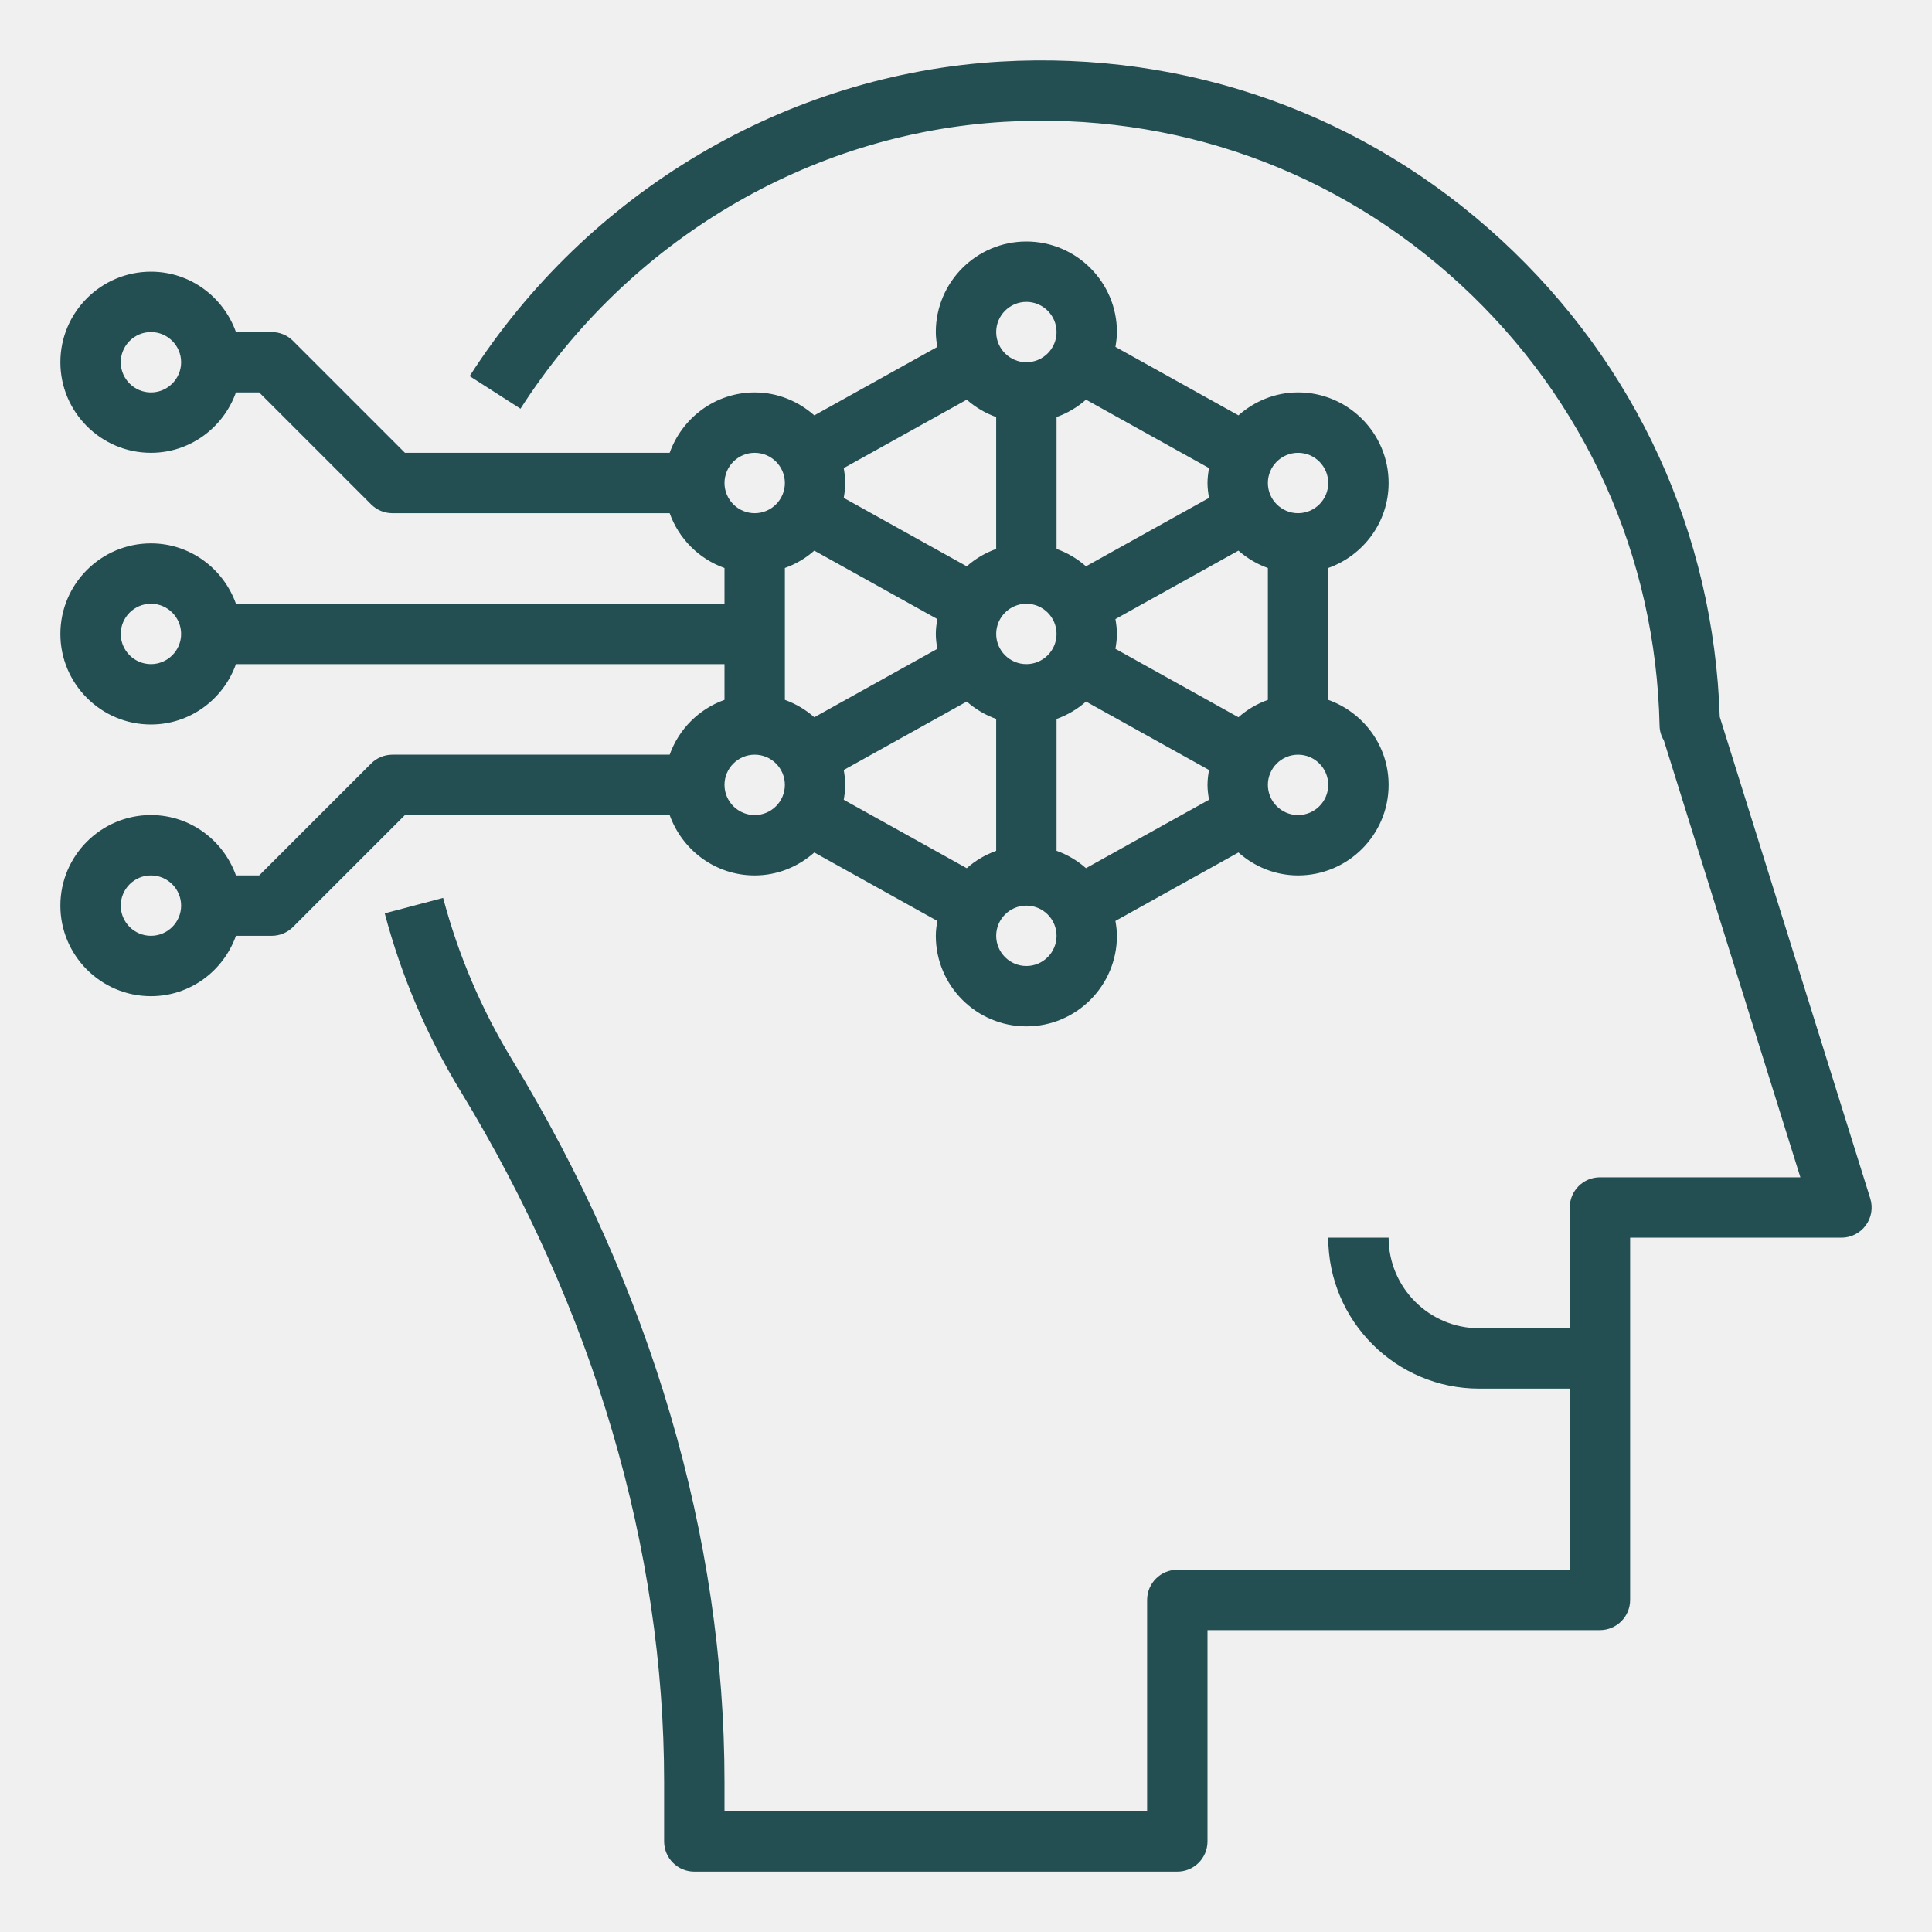
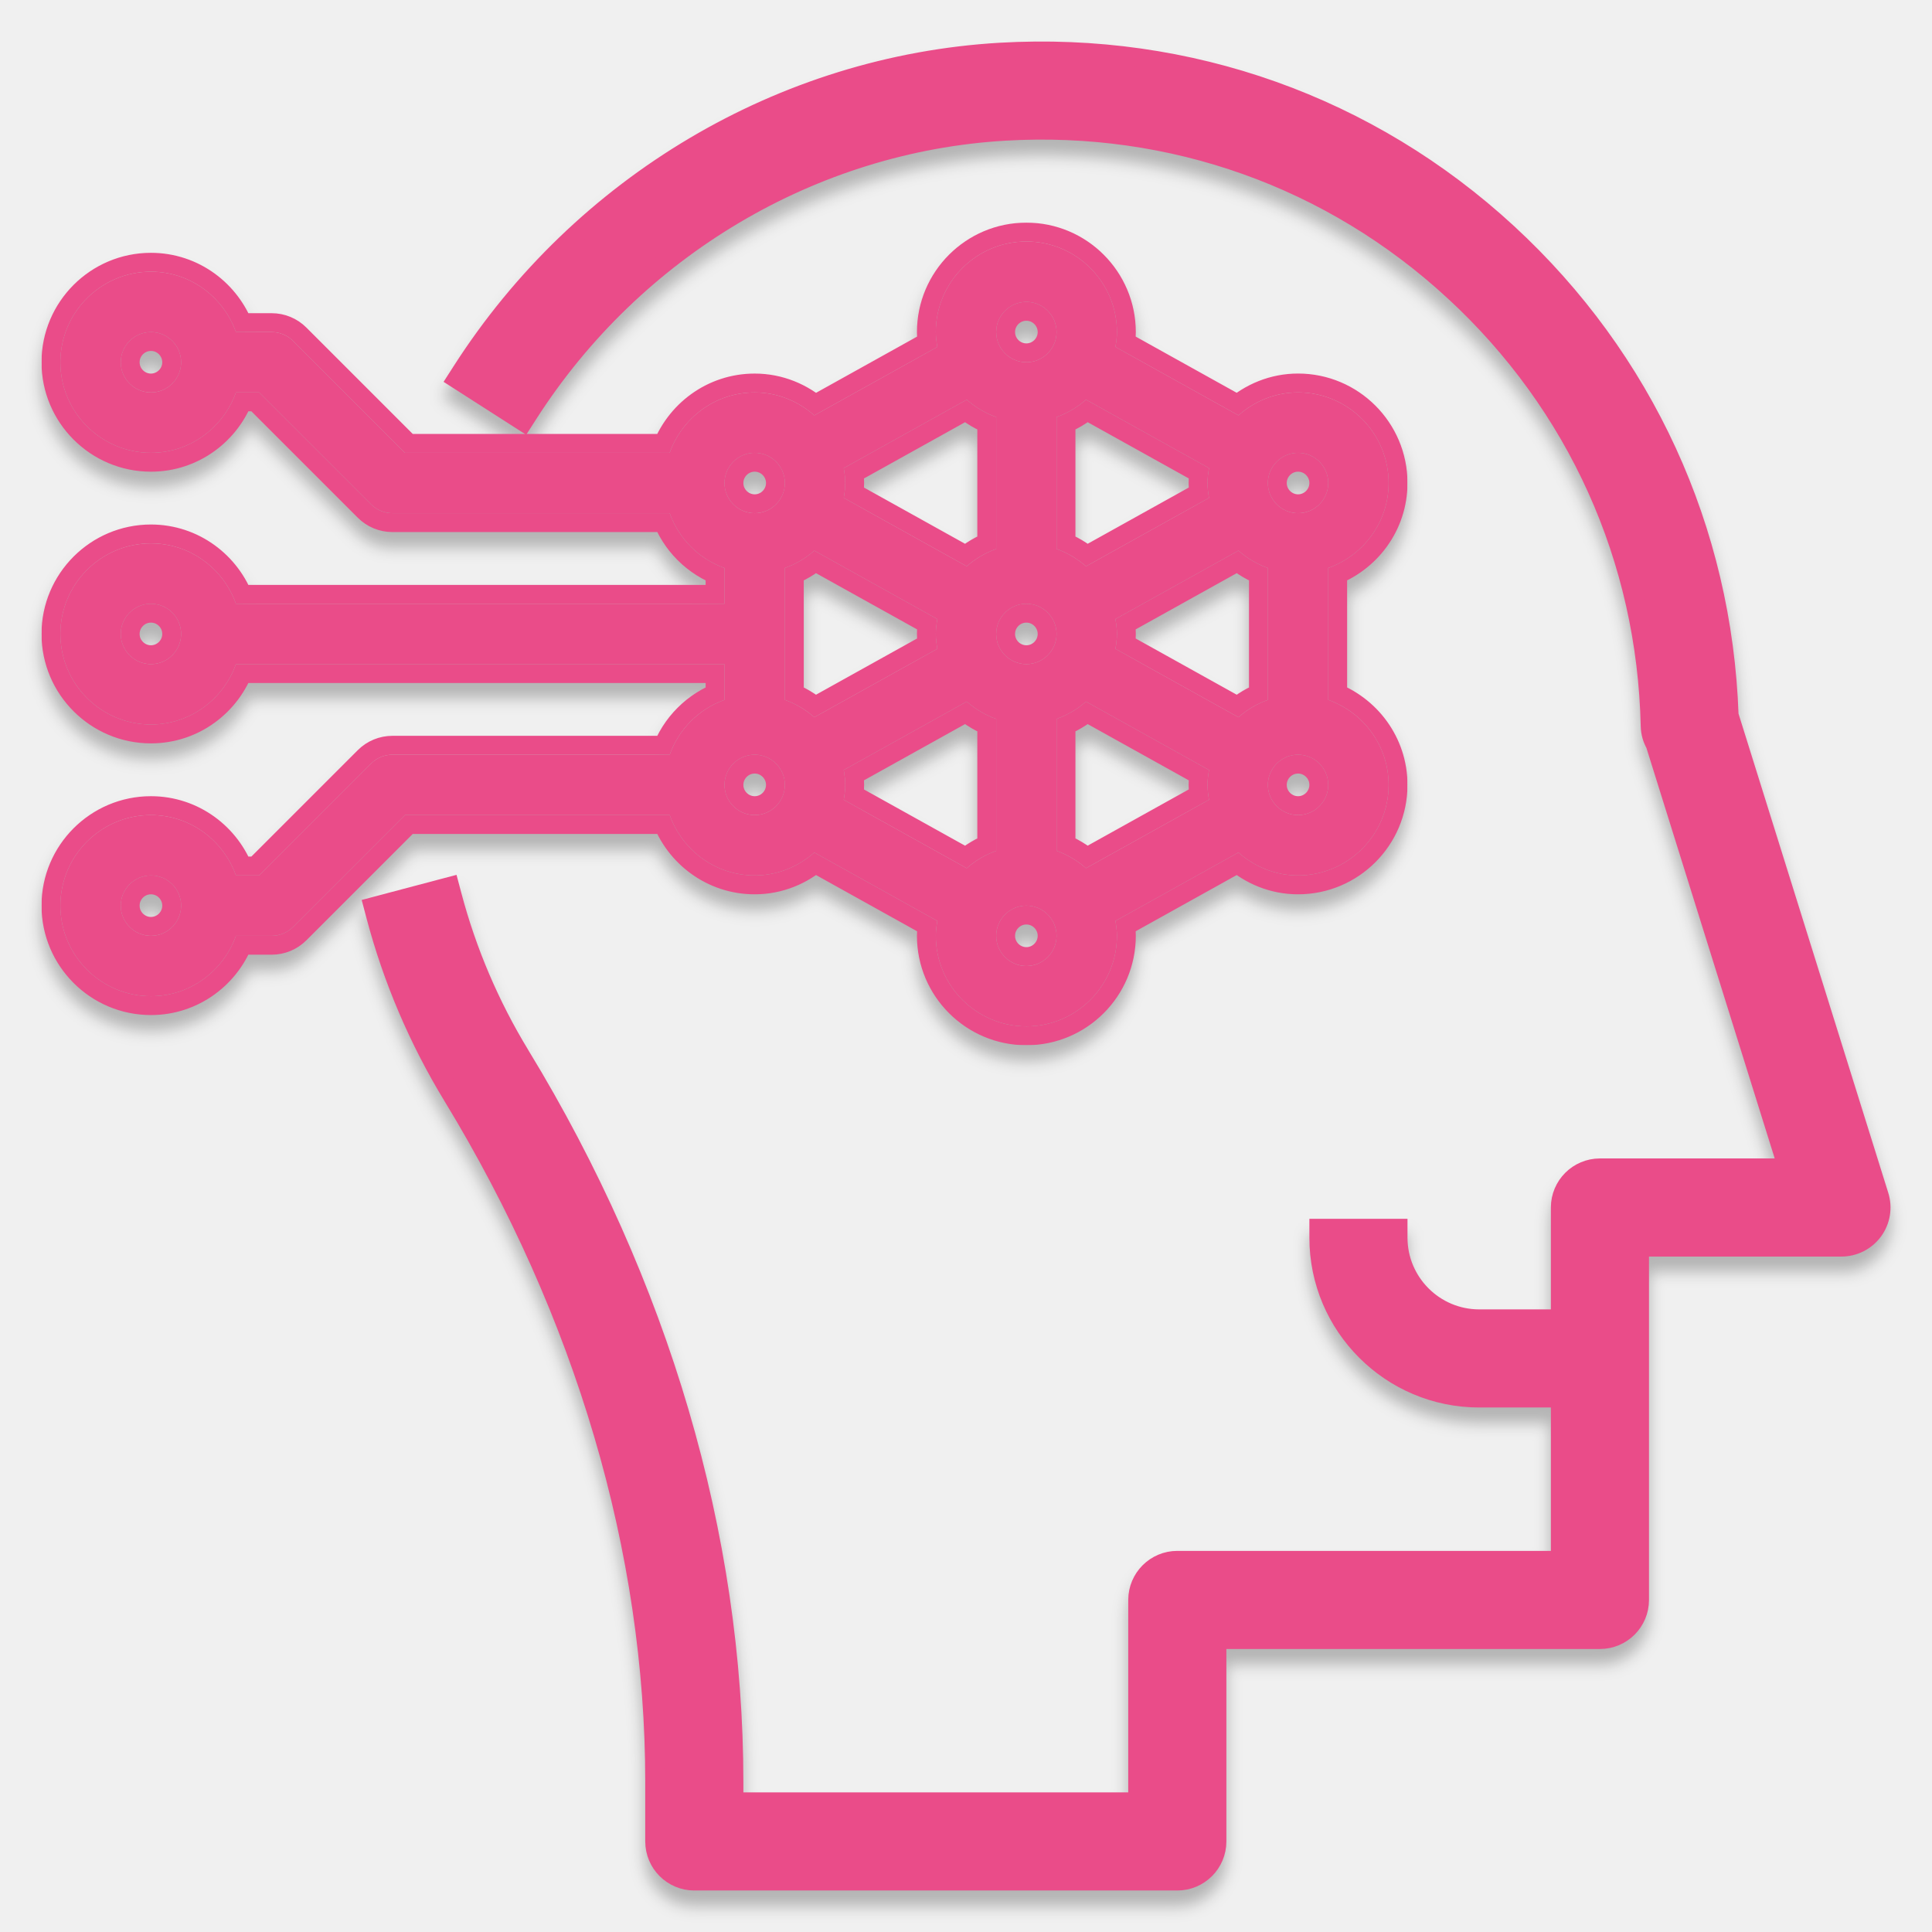
<svg xmlns="http://www.w3.org/2000/svg" width="512" height="512" viewBox="0 0 512 512" fill="none">
-   <path d="M177.472 200H104C101.88 200 99.84 200.84 98.344 202.344L68.688 232H62.528C59.216 222.712 50.416 216 40 216C26.768 216 16 226.768 16 240C16 253.232 26.768 264 40 264C50.416 264 59.216 257.288 62.528 248H72C74.12 248 76.16 247.16 77.656 245.656L107.312 216H177.472C180.784 225.288 189.584 232 200 232C206.08 232 211.568 229.656 215.8 225.92L248.4 244.056C248.184 245.344 248 246.648 248 248C248 261.232 258.768 272 272 272C285.232 272 296 261.232 296 248C296 246.648 295.816 245.344 295.6 244.056L328.2 225.92C332.432 229.656 337.92 232 344 232C357.232 232 368 221.232 368 208C368 197.584 361.288 188.784 352 185.472V150.52C361.288 147.208 368 138.408 368 127.992C368 114.76 357.232 103.992 344 103.992C337.92 103.992 332.432 106.336 328.2 110.072L295.6 91.936C295.816 90.656 296 89.352 296 88C296 74.768 285.232 64 272 64C258.768 64 248 74.768 248 88C248 89.352 248.184 90.656 248.4 91.944L215.8 110.08C211.568 106.344 206.08 104 200 104C189.584 104 180.784 110.712 177.472 120H107.312L77.656 90.344C76.16 88.84 74.12 88 72 88H62.528C59.216 78.712 50.416 72 40 72C26.768 72 16 82.768 16 96C16 109.232 26.768 120 40 120C50.416 120 59.216 113.288 62.528 104H68.688L98.344 133.656C99.84 135.16 101.88 136 104 136H177.472C179.888 142.776 185.224 148.112 192 150.528V160H62.528C59.216 150.712 50.416 144 40 144C26.768 144 16 154.768 16 168C16 181.232 26.768 192 40 192C50.416 192 59.216 185.288 62.528 176H192V185.472C185.224 187.888 179.888 193.224 177.472 200V200ZM40 248C35.592 248 32 244.408 32 240C32 235.592 35.592 232 40 232C44.408 232 48 235.592 48 240C48 244.408 44.408 248 40 248ZM40 104C35.592 104 32 100.408 32 96C32 91.592 35.592 88 40 88C44.408 88 48 91.592 48 96C48 100.408 44.408 104 40 104ZM40 176C35.592 176 32 172.408 32 168C32 163.592 35.592 160 40 160C44.408 160 48 163.592 48 168C48 172.408 44.408 176 40 176ZM200 216C195.592 216 192 212.408 192 208C192 203.592 195.592 200 200 200C204.408 200 208 203.592 208 208C208 212.408 204.408 216 200 216ZM215.8 145.92L248.4 164.056C248.184 165.344 248 166.648 248 168C248 169.352 248.184 170.656 248.4 171.944L215.8 190.08C213.528 188.08 210.904 186.512 208 185.472V150.52C210.904 149.488 213.536 147.928 215.8 145.92V145.92ZM328.2 190.08L295.6 171.944C295.816 170.656 296 169.352 296 168C296 166.648 295.816 165.344 295.6 164.056L328.2 145.92C330.472 147.92 333.096 149.488 336 150.528V185.48C333.096 186.512 330.464 188.072 328.2 190.08V190.08ZM223.6 204.056L256.2 185.92C258.472 187.92 261.096 189.488 264 190.528V225.48C261.096 226.52 258.464 228.08 256.2 230.088L223.6 211.952C223.816 210.656 224 209.352 224 208C224 206.648 223.816 205.344 223.6 204.056V204.056ZM272 160C276.408 160 280 163.592 280 168C280 172.408 276.408 176 272 176C267.592 176 264 172.408 264 168C264 163.592 267.592 160 272 160ZM280 190.528C282.904 189.488 285.536 187.928 287.8 185.92L320.4 204.056C320.184 205.344 320 206.648 320 208C320 209.352 320.184 210.656 320.4 211.944L287.8 230.08C285.528 228.08 282.904 226.512 280 225.472V190.528ZM320.4 131.944L287.8 150.08C285.528 148.08 282.904 146.512 280 145.472V110.52C282.904 109.48 285.536 107.92 287.8 105.912L320.4 124.048C320.184 125.344 320 126.648 320 128C320 129.352 320.184 130.656 320.4 131.944V131.944ZM264 145.472C261.096 146.512 258.464 148.072 256.2 150.08L223.6 131.944C223.816 130.656 224 129.352 224 128C224 126.648 223.816 125.344 223.6 124.056L256.2 105.92C258.472 107.92 261.096 109.488 264 110.528V145.472ZM272 256C267.592 256 264 252.408 264 248C264 243.592 267.592 240 272 240C276.408 240 280 243.592 280 248C280 252.408 276.408 256 272 256ZM344 216C339.592 216 336 212.408 336 208C336 203.592 339.592 200 344 200C348.408 200 352 203.592 352 208C352 212.408 348.408 216 344 216ZM344 120C348.408 120 352 123.592 352 128C352 132.408 348.408 136 344 136C339.592 136 336 132.408 336 128C336 123.592 339.592 120 344 120ZM272 80C276.408 80 280 83.592 280 88C280 92.408 276.408 96 272 96C267.592 96 264 92.408 264 88C264 83.592 267.592 80 272 80ZM200 120C204.408 120 208 123.592 208 128C208 132.408 204.408 136 200 136C195.592 136 192 132.408 192 128C192 123.592 195.592 120 200 120Z" fill="#234E52" />
-   <path d="M184 496H312C316.416 496 320 492.416 320 488V432H424C428.416 432 432 428.416 432 424V328H488C490.544 328 492.936 326.792 494.448 324.736C495.96 322.68 496.4 320.04 495.64 317.608L455.752 189.976C454.152 141.432 433.656 96.632 397.88 63.616C361.688 30.224 314.528 13.456 265.192 16.32C208.408 19.64 155.8 50.8 124.464 99.68L137.936 108.312C166.52 63.728 214.44 35.312 266.136 32.288C311.104 29.64 354.072 44.96 387.024 75.376C420.088 105.88 438.832 147.44 439.808 192.392C439.84 193.776 440.248 195.08 440.936 196.208L477.12 312H424C419.584 312 416 315.584 416 320V352H392C378.768 352 368 341.232 368 328H352C352 350.056 369.944 368 392 368H416V416H312C307.584 416 304 419.584 304 424V480H192V472.264C192 407.536 172.544 341.352 135.728 280.864C127.584 267.488 121.432 253.048 117.432 237.952L101.96 242.048C106.352 258.632 113.112 274.488 122.056 289.184C157.344 347.168 176 410.472 176 472.264V488C176 492.416 179.584 496 184 496V496Z" fill="#234E52" />
+   <g filter="url(#filter0_d)">
+     <mask id="path-2-outside-1" maskUnits="userSpaceOnUse" x="11" y="59" width="362" height="218" fill="black">
+       <rect fill="white" x="11" y="59" width="362" height="218" />
+       <path d="M177.472 200H104C101.88 200 99.84 200.84 98.344 202.344L68.688 232H62.528C59.216 222.712 50.416 216 40 216C26.768 216 16 226.768 16 240C16 253.232 26.768 264 40 264C50.416 264 59.216 257.288 62.528 248H72C74.12 248 76.16 247.16 77.656 245.656L107.312 216H177.472C180.784 225.288 189.584 232 200 232C206.08 232 211.568 229.656 215.8 225.92L248.4 244.056C248.184 245.344 248 246.648 248 248C248 261.232 258.768 272 272 272C285.232 272 296 261.232 296 248C296 246.648 295.816 245.344 295.6 244.056L328.2 225.92C332.432 229.656 337.92 232 344 232C357.232 232 368 221.232 368 208C368 197.584 361.288 188.784 352 185.472V150.52C361.288 147.208 368 138.408 368 127.992C368 114.76 357.232 103.992 344 103.992C337.92 103.992 332.432 106.336 328.2 110.072L295.6 91.936C295.816 90.656 296 89.352 296 88C296 74.768 285.232 64 272 64C258.768 64 248 74.768 248 88C248 89.352 248.184 90.656 248.4 91.944L215.8 110.08C211.568 106.344 206.08 104 200 104C189.584 104 180.784 110.712 177.472 120H107.312L77.656 90.344C76.16 88.84 74.12 88 72 88H62.528C59.216 78.712 50.416 72 40 72C26.768 72 16 82.768 16 96C16 109.232 26.768 120 40 120C50.416 120 59.216 113.288 62.528 104H68.688L98.344 133.656C99.84 135.16 101.88 136 104 136H177.472C179.888 142.776 185.224 148.112 192 150.528V160H62.528C59.216 150.712 50.416 144 40 144C26.768 144 16 154.768 16 168C16 181.232 26.768 192 40 192C50.416 192 59.216 185.288 62.528 176H192V185.472C185.224 187.888 179.888 193.224 177.472 200V200ZM40 248C35.592 248 32 244.408 32 240C32 235.592 35.592 232 40 232C44.408 232 48 235.592 48 240C48 244.408 44.408 248 40 248ZM40 104C35.592 104 32 100.408 32 96C32 91.592 35.592 88 40 88C44.408 88 48 91.592 48 96C48 100.408 44.408 104 40 104ZM40 176C35.592 176 32 172.408 32 168C32 163.592 35.592 160 40 160C44.408 160 48 163.592 48 168C48 172.408 44.408 176 40 176ZM200 216C195.592 216 192 212.408 192 208C192 203.592 195.592 200 200 200C204.408 200 208 203.592 208 208C208 212.408 204.408 216 200 216ZM215.8 145.92L248.4 164.056C248.184 165.344 248 166.648 248 168C248 169.352 248.184 170.656 248.4 171.944L215.8 190.08C213.528 188.08 210.904 186.512 208 185.472V150.52C210.904 149.488 213.536 147.928 215.8 145.92V145.92ZM328.2 190.08L295.6 171.944C295.816 170.656 296 169.352 296 168C296 166.648 295.816 165.344 295.6 164.056L328.2 145.92C330.472 147.92 333.096 149.488 336 150.528V185.48C333.096 186.512 330.464 188.072 328.2 190.08V190.08ZM223.6 204.056L256.2 185.92C258.472 187.92 261.096 189.488 264 190.528V225.48C261.096 226.52 258.464 228.08 256.2 230.088L223.6 211.952C223.816 210.656 224 209.352 224 208C224 206.648 223.816 205.344 223.6 204.056V204.056ZM272 160C276.408 160 280 163.592 280 168C280 172.408 276.408 176 272 176C267.592 176 264 172.408 264 168C264 163.592 267.592 160 272 160ZM280 190.528C282.904 189.488 285.536 187.928 287.8 185.92L320.4 204.056C320.184 205.344 320 206.648 320 208C320 209.352 320.184 210.656 320.4 211.944L287.8 230.08C285.528 228.08 282.904 226.512 280 225.472V190.528ZM320.4 131.944L287.8 150.08C285.528 148.08 282.904 146.512 280 145.472V110.52C282.904 109.48 285.536 107.92 287.8 105.912L320.4 124.048C320.184 125.344 320 126.648 320 128C320 129.352 320.184 130.656 320.4 131.944V131.944ZM264 145.472C261.096 146.512 258.464 148.072 256.2 150.08L223.6 131.944C223.816 130.656 224 129.352 224 128C224 126.648 223.816 125.344 223.6 124.056L256.2 105.92C258.472 107.92 261.096 109.488 264 110.528V145.472ZM272 256C267.592 256 264 252.408 264 248C264 243.592 267.592 240 272 240C276.408 240 280 243.592 280 248C280 252.408 276.408 256 272 256ZM344 216C339.592 216 336 212.408 336 208C336 203.592 339.592 200 344 200C348.408 200 352 203.592 352 208C352 212.408 348.408 216 344 216ZM344 120C348.408 120 352 123.592 352 128C352 132.408 348.408 136 344 136C339.592 136 336 132.408 336 128C336 123.592 339.592 120 344 120ZM272 80C276.408 80 280 83.592 280 88C280 92.408 276.408 96 272 96C267.592 96 264 92.408 264 88C264 83.592 267.592 80 272 80ZM200 120C204.408 120 208 123.592 208 128C208 132.408 204.408 136 200 136C195.592 136 192 132.408 192 128C192 123.592 195.592 120 200 120Z" />
+     </mask>
+     <path d="M177.472 200H104C101.88 200 99.84 200.84 98.344 202.344L68.688 232H62.528C59.216 222.712 50.416 216 40 216C26.768 216 16 226.768 16 240C16 253.232 26.768 264 40 264C50.416 264 59.216 257.288 62.528 248H72C74.12 248 76.16 247.16 77.656 245.656L107.312 216H177.472C180.784 225.288 189.584 232 200 232C206.08 232 211.568 229.656 215.8 225.92L248.4 244.056C248.184 245.344 248 246.648 248 248C248 261.232 258.768 272 272 272C285.232 272 296 261.232 296 248C296 246.648 295.816 245.344 295.6 244.056L328.2 225.92C332.432 229.656 337.92 232 344 232C357.232 232 368 221.232 368 208C368 197.584 361.288 188.784 352 185.472V150.52C361.288 147.208 368 138.408 368 127.992C368 114.76 357.232 103.992 344 103.992C337.92 103.992 332.432 106.336 328.2 110.072L295.6 91.936C295.816 90.656 296 89.352 296 88C296 74.768 285.232 64 272 64C258.768 64 248 74.768 248 88C248 89.352 248.184 90.656 248.4 91.944L215.8 110.08C211.568 106.344 206.08 104 200 104C189.584 104 180.784 110.712 177.472 120H107.312L77.656 90.344C76.16 88.84 74.12 88 72 88H62.528C59.216 78.712 50.416 72 40 72C26.768 72 16 82.768 16 96C16 109.232 26.768 120 40 120C50.416 120 59.216 113.288 62.528 104H68.688L98.344 133.656C99.84 135.16 101.88 136 104 136H177.472C179.888 142.776 185.224 148.112 192 150.528V160H62.528C59.216 150.712 50.416 144 40 144C26.768 144 16 154.768 16 168C16 181.232 26.768 192 40 192C50.416 192 59.216 185.288 62.528 176H192V185.472C185.224 187.888 179.888 193.224 177.472 200V200ZM40 248C35.592 248 32 244.408 32 240C32 235.592 35.592 232 40 232C44.408 232 48 235.592 48 240C48 244.408 44.408 248 40 248ZM40 104C35.592 104 32 100.408 32 96C32 91.592 35.592 88 40 88C44.408 88 48 91.592 48 96C48 100.408 44.408 104 40 104ZM40 176C35.592 176 32 172.408 32 168C32 163.592 35.592 160 40 160C44.408 160 48 163.592 48 168C48 172.408 44.408 176 40 176ZM200 216C195.592 216 192 212.408 192 208C192 203.592 195.592 200 200 200C204.408 200 208 203.592 208 208C208 212.408 204.408 216 200 216ZM215.8 145.92L248.4 164.056C248.184 165.344 248 166.648 248 168C248 169.352 248.184 170.656 248.4 171.944L215.8 190.08C213.528 188.08 210.904 186.512 208 185.472V150.52C210.904 149.488 213.536 147.928 215.8 145.92V145.92ZM328.2 190.08L295.6 171.944C295.816 170.656 296 169.352 296 168C296 166.648 295.816 165.344 295.6 164.056L328.2 145.92C330.472 147.92 333.096 149.488 336 150.528V185.48C333.096 186.512 330.464 188.072 328.2 190.08V190.08ZM223.6 204.056L256.2 185.92C258.472 187.92 261.096 189.488 264 190.528V225.48C261.096 226.52 258.464 228.08 256.2 230.088L223.6 211.952C223.816 210.656 224 209.352 224 208C224 206.648 223.816 205.344 223.6 204.056V204.056ZM272 160C276.408 160 280 163.592 280 168C280 172.408 276.408 176 272 176C267.592 176 264 172.408 264 168C264 163.592 267.592 160 272 160ZM280 190.528C282.904 189.488 285.536 187.928 287.8 185.92L320.4 204.056C320.184 205.344 320 206.648 320 208C320 209.352 320.184 210.656 320.4 211.944L287.8 230.08C285.528 228.08 282.904 226.512 280 225.472V190.528ZM320.4 131.944L287.8 150.08C285.528 148.08 282.904 146.512 280 145.472V110.52C282.904 109.48 285.536 107.92 287.8 105.912L320.4 124.048C320.184 125.344 320 126.648 320 128C320 129.352 320.184 130.656 320.4 131.944V131.944ZM264 145.472C261.096 146.512 258.464 148.072 256.2 150.08L223.6 131.944C223.816 130.656 224 129.352 224 128C224 126.648 223.816 125.344 223.6 124.056L256.2 105.92C258.472 107.92 261.096 109.488 264 110.528V145.472ZM272 256C267.592 256 264 252.408 264 248C264 243.592 267.592 240 272 240C276.408 240 280 243.592 280 248C280 252.408 276.408 256 272 256ZM344 216C339.592 216 336 212.408 336 208C336 203.592 339.592 200 344 200C348.408 200 352 203.592 352 208C352 212.408 348.408 216 344 216ZM344 120C348.408 120 352 123.592 352 128C352 132.408 348.408 136 344 136C339.592 136 336 132.408 336 128C336 123.592 339.592 120 344 120ZM272 80C276.408 80 280 83.592 280 88C280 92.408 276.408 96 272 96C267.592 96 264 92.408 264 88C264 83.592 267.592 80 272 80ZM200 120C204.408 120 208 123.592 208 128C208 132.408 204.408 136 200 136C195.592 136 192 132.408 192 128C192 123.592 195.592 120 200 120Z" fill="#EA4C89" />
+     <path d="M177.472 200H104C101.88 200 99.84 200.84 98.344 202.344L68.688 232H62.528C59.216 222.712 50.416 216 40 216C26.768 216 16 226.768 16 240C16 253.232 26.768 264 40 264C50.416 264 59.216 257.288 62.528 248H72C74.12 248 76.16 247.16 77.656 245.656L107.312 216H177.472C180.784 225.288 189.584 232 200 232C206.08 232 211.568 229.656 215.8 225.92L248.4 244.056C248.184 245.344 248 246.648 248 248C248 261.232 258.768 272 272 272C285.232 272 296 261.232 296 248C296 246.648 295.816 245.344 295.6 244.056L328.2 225.92C332.432 229.656 337.92 232 344 232C357.232 232 368 221.232 368 208C368 197.584 361.288 188.784 352 185.472V150.52C361.288 147.208 368 138.408 368 127.992C368 114.76 357.232 103.992 344 103.992C337.92 103.992 332.432 106.336 328.2 110.072L295.6 91.936C295.816 90.656 296 89.352 296 88C296 74.768 285.232 64 272 64C258.768 64 248 74.768 248 88C248 89.352 248.184 90.656 248.4 91.944L215.8 110.08C211.568 106.344 206.08 104 200 104C189.584 104 180.784 110.712 177.472 120H107.312L77.656 90.344C76.16 88.84 74.12 88 72 88H62.528C59.216 78.712 50.416 72 40 72C26.768 72 16 82.768 16 96C16 109.232 26.768 120 40 120C50.416 120 59.216 113.288 62.528 104H68.688L98.344 133.656C99.84 135.16 101.88 136 104 136H177.472C179.888 142.776 185.224 148.112 192 150.528V160H62.528C59.216 150.712 50.416 144 40 144C26.768 144 16 154.768 16 168C16 181.232 26.768 192 40 192C50.416 192 59.216 185.288 62.528 176H192V185.472C185.224 187.888 179.888 193.224 177.472 200V200ZM40 248C35.592 248 32 244.408 32 240C32 235.592 35.592 232 40 232C44.408 232 48 235.592 48 240C48 244.408 44.408 248 40 248ZM40 104C35.592 104 32 100.408 32 96C32 91.592 35.592 88 40 88C44.408 88 48 91.592 48 96C48 100.408 44.408 104 40 104ZM40 176C35.592 176 32 172.408 32 168C32 163.592 35.592 160 40 160C44.408 160 48 163.592 48 168C48 172.408 44.408 176 40 176ZM200 216C195.592 216 192 212.408 192 208C192 203.592 195.592 200 200 200C204.408 200 208 203.592 208 208C208 212.408 204.408 216 200 216ZM215.8 145.92L248.4 164.056C248.184 165.344 248 166.648 248 168C248 169.352 248.184 170.656 248.4 171.944L215.8 190.08C213.528 188.08 210.904 186.512 208 185.472V150.52C210.904 149.488 213.536 147.928 215.8 145.92V145.92ZM328.2 190.08L295.6 171.944C295.816 170.656 296 169.352 296 168C296 166.648 295.816 165.344 295.6 164.056L328.2 145.92C330.472 147.92 333.096 149.488 336 150.528V185.48C333.096 186.512 330.464 188.072 328.2 190.08V190.08ZM223.6 204.056L256.2 185.92C258.472 187.92 261.096 189.488 264 190.528V225.48C261.096 226.52 258.464 228.08 256.2 230.088L223.6 211.952C223.816 210.656 224 209.352 224 208C224 206.648 223.816 205.344 223.6 204.056V204.056ZM272 160C276.408 160 280 163.592 280 168C280 172.408 276.408 176 272 176C267.592 176 264 172.408 264 168C264 163.592 267.592 160 272 160ZM280 190.528C282.904 189.488 285.536 187.928 287.8 185.92L320.4 204.056C320.184 205.344 320 206.648 320 208C320 209.352 320.184 210.656 320.4 211.944L287.8 230.08C285.528 228.08 282.904 226.512 280 225.472V190.528ZM320.4 131.944L287.8 150.08C285.528 148.08 282.904 146.512 280 145.472V110.52C282.904 109.48 285.536 107.92 287.8 105.912L320.4 124.048C320.184 125.344 320 126.648 320 128C320 129.352 320.184 130.656 320.4 131.944V131.944ZM264 145.472C261.096 146.512 258.464 148.072 256.2 150.08L223.6 131.944C223.816 130.656 224 129.352 224 128C224 126.648 223.816 125.344 223.6 124.056L256.2 105.92C258.472 107.92 261.096 109.488 264 110.528V145.472ZM272 256C267.592 256 264 252.408 264 248C264 243.592 267.592 240 272 240C276.408 240 280 243.592 280 248C280 252.408 276.408 256 272 256ZM344 216C339.592 216 336 212.408 336 208C336 203.592 339.592 200 344 200C348.408 200 352 203.592 352 208C352 212.408 348.408 216 344 216ZM344 120C348.408 120 352 123.592 352 128C352 132.408 348.408 136 344 136C339.592 136 336 132.408 336 128C336 123.592 339.592 120 344 120ZM272 80C276.408 80 280 83.592 280 88C280 92.408 276.408 96 272 96C267.592 96 264 92.408 264 88C264 83.592 267.592 80 272 80ZM200 120C204.408 120 208 123.592 208 128C208 132.408 204.408 136 200 136C195.592 136 192 132.408 192 128C192 123.592 195.592 120 200 120Z" stroke="#EA4C89" stroke-width="10" mask="url(#path-2-outside-1)" />
+     <path d="M399.575 61.779L399.575 61.779C362.881 27.923 315.055 10.921 265.047 13.824L265.046 13.824C207.444 17.192 154.117 48.794 122.359 98.331L121.01 100.436L123.115 101.785L136.587 110.417L138.692 111.765L140.041 109.661C168.204 65.733 215.406 37.76 266.282 34.784L266.283 34.784C310.576 32.175 352.878 47.26 385.328 77.213L385.329 77.213C417.894 107.257 436.347 148.173 437.309 192.446L437.309 192.45C437.349 194.178 437.829 195.807 438.635 197.227L473.72 309.5H424C418.203 309.5 413.5 314.203 413.5 320V349.5H392C380.149 349.5 370.5 339.851 370.5 328V325.5H368H352H349.5V328C349.5 351.437 368.563 370.5 392 370.5H413.5V413.5H312C306.203 413.5 301.5 418.203 301.5 424V477.5H194.5V472.264C194.5 407.035 174.895 340.406 137.864 279.564L137.863 279.564C129.844 266.393 123.787 252.175 119.849 237.312L119.208 234.896L116.792 235.535L101.32 239.631L98.903 240.271L99.543 242.688C103.997 259.505 110.852 275.583 119.92 290.484C154.994 348.116 173.5 410.975 173.5 472.264V488C173.5 493.797 178.203 498.5 184 498.5H312C317.797 498.5 322.5 493.797 322.5 488V434.5H372H424C429.797 434.5 434.5 429.797 434.5 424V330.5H488C491.339 330.5 494.479 328.914 496.462 326.217C498.445 323.52 499.023 320.053 498.026 316.862L458.239 189.553C456.533 140.471 435.759 95.171 399.575 61.779Z" fill="#EA4C89" stroke="#EA4C89" stroke-width="5" />
+   </g>
+   <defs>
+     <filter id="filter0_d" x="-4" y="0" width="520" height="520" filterUnits="userSpaceOnUse" color-interpolation-filters="sRGB">
+       <feFlood flood-opacity="0" result="BackgroundImageFix" />
+       <feColorMatrix in="SourceAlpha" type="matrix" values="0 0 0 0 0 0 0 0 0 0 0 0 0 0 0 0 0 0 127 0" />
+       <feOffset dy="4" />
+       <feGaussianBlur stdDeviation="2" />
+       <feColorMatrix type="matrix" values="0 0 0 0 0 0 0 0 0 0 0 0 0 0 0 0 0 0 0.25 0" />
+       <feBlend mode="normal" in2="BackgroundImageFix" result="effect1_dropShadow" />
+       <feBlend mode="normal" in="SourceGraphic" in2="effect1_dropShadow" result="shape" />
+     </filter>
+   </defs>
</svg>
